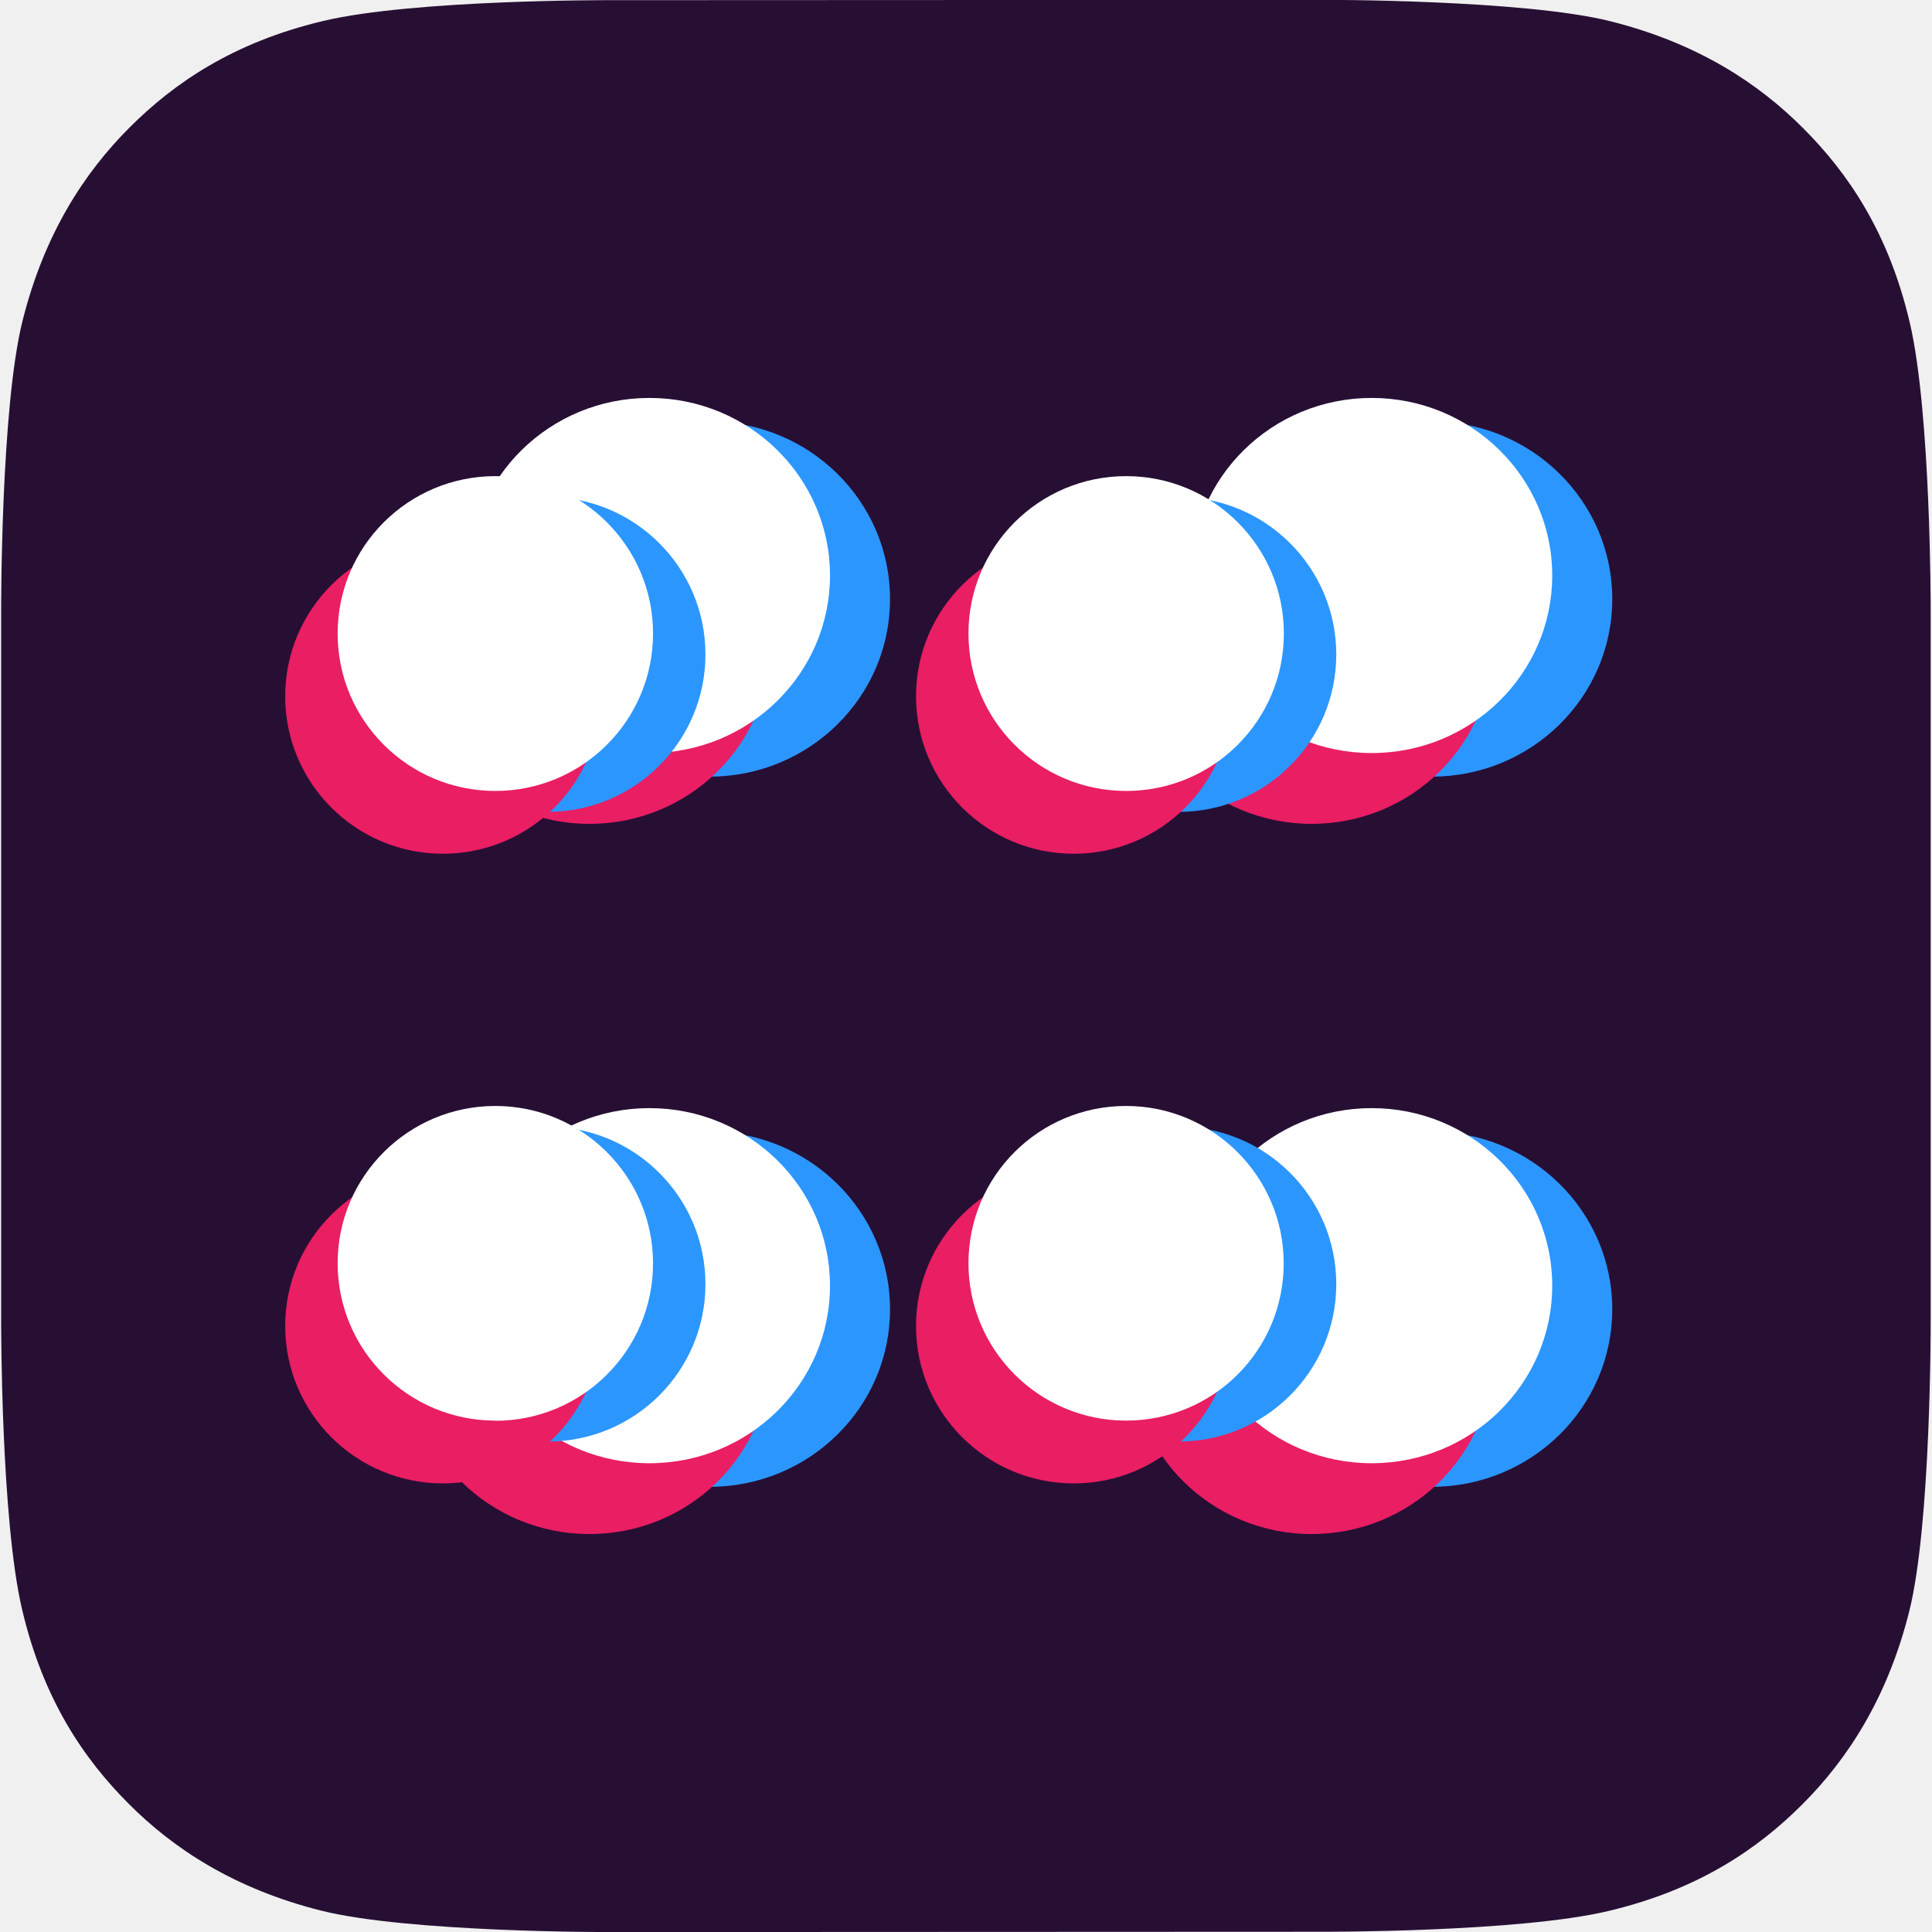
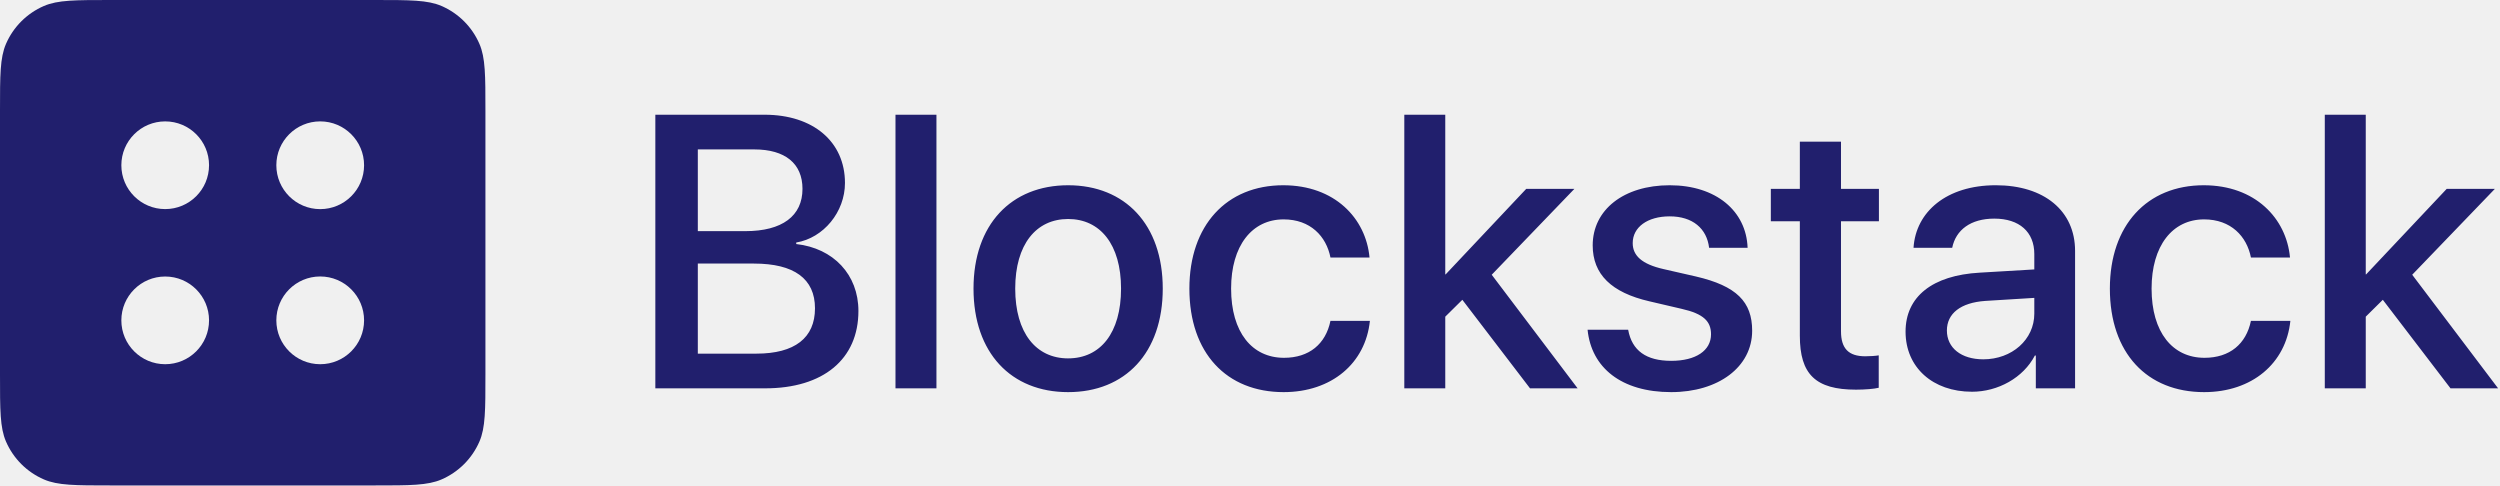
- <svg xmlns="http://www.w3.org/2000/svg" xmlns:xlink="http://www.w3.org/1999/xlink" width="64" height="64">
-   <g transform="matrix(.571428 0 0 .571428 -196.5717 169.1427)">
-     <path d="M455.923-219.32s.027 11.673-1.242 16.733-3.6 8.587-6.182 11.173c-2.594 2.597-6.03 4.96-11.268 6.2s-16.603 1.2-16.603 1.2l-41.3.018s-11.66.027-16.712-1.243-8.577-3.604-11.16-6.2c-2.594-2.597-4.953-6.038-6.18-11.282s-1.207-16.623-1.207-16.623v-41.34s-.027-11.673 1.242-16.733 3.6-8.587 6.182-11.173c2.594-2.597 6.03-4.96 11.268-6.2s16.603-1.2 16.603-1.2l41.3-.018s11.66-.027 16.712 1.244 8.576 3.604 11.16 6.2c2.594 2.597 4.953 6.038 6.18 11.282s1.207 16.623 1.207 16.623z" fill="#270f34" fill-rule="evenodd" />
-     <use xlink:href="#G" fill="#2c96ff" />
-     <use xlink:href="#G" x="-6.958" y="2.737" fill="#e91e63" />
-     <use xlink:href="#G" x="-3.48" y="-1.368" fill="#fff" />
-     <g fill-rule="evenodd" transform="translate(334.976 -295.086)">
-       <mask id="A" fill="#fff">
-         <use xlink:href="#D" />
-       </mask>
-       <path d="M40.778 46.152c-5.05 0-9.142-4.086-9.142-9.125S35.73 27.9 40.778 27.9s9.142 4.086 9.142 9.125-4.093 9.125-9.142 9.125zm36.57 0c-5.05 0-9.142-4.086-9.142-9.125s4.093-9.125 9.142-9.125 9.142 4.086 9.142 9.125-4.093 9.125-9.142 9.125zm0 36.502c-5.05 0-9.142-4.086-9.142-9.125s4.093-9.125 9.142-9.125 9.142 4.086 9.142 9.125-4.093 9.125-9.142 9.125zm-36.57 0c-5.05 0-9.142-4.086-9.142-9.125s4.093-9.125 9.142-9.125 9.142 4.086 9.142 9.125-4.093 9.125-9.142 9.125z" mask="url(#A)" fill="#2c96ff" />
-       <mask id="B" fill="#fff">
-         <use xlink:href="#E" />
-       </mask>
-       <path d="M34.7 48.578c-5.05 0-9.142-4.086-9.142-9.125s4.093-9.125 9.142-9.125 9.142 4.086 9.142 9.125-4.093 9.125-9.142 9.125zm36.57 0c-5.05 0-9.142-4.086-9.142-9.125s4.093-9.125 9.142-9.125 9.142 4.086 9.142 9.125-4.093 9.125-9.142 9.125zm0 36.502c-5.05 0-9.142-4.086-9.142-9.125s4.093-9.125 9.142-9.125 9.142 4.086 9.142 9.125-4.093 9.125-9.142 9.125zm-36.57 0c-5.05 0-9.142-4.086-9.142-9.125S29.65 66.83 34.7 66.83s9.142 4.086 9.142 9.125S39.75 85.08 34.7 85.08z" mask="url(#B)" fill="#e91e63" />
-       <mask id="C" fill="#fff">
-         <use xlink:href="#F" />
-       </mask>
-       <path d="M37.74 44.938c-5.05 0-9.142-4.086-9.142-9.125s4.093-9.125 9.142-9.125 9.142 4.086 9.142 9.125-4.093 9.125-9.142 9.125zm36.57 0c-5.05 0-9.142-4.086-9.142-9.125s4.093-9.125 9.142-9.125 9.142 4.086 9.142 9.125-4.093 9.125-9.142 9.125zm0 36.502c-5.05 0-9.142-4.086-9.142-9.125S69.26 63.2 74.3 63.2s9.142 4.086 9.142 9.125S79.36 81.44 74.3 81.44zm-36.57 0c-5.05 0-9.142-4.086-9.142-9.125S32.7 63.2 37.74 63.2s9.142 4.086 9.142 9.125-4.093 9.125-9.142 9.125z" mask="url(#C)" fill="#fff" />
-     </g>
-   </g>
-   <defs>
-     <path d="M111.845 76.68s.027 11.673-1.242 16.733-3.6 8.587-6.182 11.173c-2.594 2.597-6.03 4.96-11.268 6.2s-16.603 1.2-16.603 1.2l-41.3.014s-11.66.027-16.712-1.243-8.577-3.604-11.16-6.2c-2.594-2.597-4.953-6.038-6.18-11.282S0 76.66 0 76.66V35.32s-.027-11.673 1.242-16.733S4.842 10 7.424 7.416c2.594-2.597 6.03-4.96 11.268-6.2S35.296.018 35.296.018L76.585 0s11.66-.027 16.712 1.244 8.576 3.604 11.16 6.2c2.594 2.597 4.953 6.038 6.18 11.282s1.207 16.623 1.207 16.623z" id="D" />
-     <path d="M111.845 76.68s.027 11.673-1.242 16.733-3.6 8.587-6.182 11.173c-2.594 2.597-6.03 4.96-11.268 6.2s-16.603 1.2-16.603 1.2l-41.3.014s-11.66.027-16.712-1.243-8.577-3.604-11.16-6.2c-2.594-2.597-4.953-6.038-6.18-11.282S0 76.66 0 76.66V35.32s-.027-11.673 1.242-16.733S4.842 10 7.424 7.416c2.594-2.597 6.03-4.96 11.268-6.2S35.296.018 35.296.018L76.585 0s11.66-.027 16.712 1.244 8.576 3.604 11.16 6.2c2.594 2.597 4.953 6.038 6.18 11.282s1.207 16.623 1.207 16.623z" id="E" />
-     <path d="M111.845 76.68s.027 11.673-1.242 16.733-3.6 8.587-6.182 11.173c-2.594 2.597-6.03 4.96-11.268 6.2s-16.603 1.2-16.603 1.2l-41.3.014s-11.66.027-16.712-1.243-8.577-3.604-11.16-6.2c-2.594-2.597-4.953-6.038-6.18-11.282S0 76.66 0 76.66V35.32s-.027-11.673 1.242-16.733S4.842 10 7.424 7.416c2.594-2.597 6.03-4.96 11.268-6.2S35.296.018 35.296.018L76.585 0s11.66-.027 16.712 1.244 8.576 3.604 11.16 6.2c2.594 2.597 4.953 6.038 6.18 11.282s1.207 16.623 1.207 16.623z" id="F" />
-     <path id="G" d="M385.13-250.977c-5.78 0-10.467-4.608-10.467-10.293s4.686-10.293 10.467-10.293 10.467 4.608 10.467 10.293-4.686 10.293-10.467 10.293zm41.868 0c-5.78 0-10.467-4.608-10.467-10.293s4.686-10.293 10.467-10.293 10.467 4.608 10.467 10.293-4.686 10.293-10.467 10.293zm0 41.17c-5.78 0-10.467-4.608-10.467-10.293s4.686-10.293 10.467-10.293 10.467 4.608 10.467 10.293-4.686 10.293-10.467 10.293zm-41.868 0c-5.78 0-10.467-4.608-10.467-10.293s4.686-10.293 10.467-10.293 10.467 4.608 10.467 10.293-4.686 10.293-10.467 10.293z" />
-   </defs>
+ <svg xmlns="http://www.w3.org/2000/svg" width="206" height="40" fill="none">
+   <path fill-rule="evenodd" clip-rule="evenodd" d="M.493 3.617C0 4.757 0 6.211 0 9.12v21.759c0 2.908 0 4.362.493 5.503a6 6 0 0 0 3.124 3.123C4.757 40 6.211 40 9.12 40h21.759c2.908 0 4.362 0 5.503-.494a6 6 0 0 0 3.123-3.123c.494-1.14.494-2.595.494-5.503V9.119c0-2.908 0-4.362-.494-5.502A6 6 0 0 0 36.382.493C35.242 0 33.787 0 30.879 0H9.119C6.212 0 4.758 0 3.618.493A6 6 0 0 0 .493 3.617zm25.892 13.615a3.615 3.615 0 1 1 0-7.23 3.615 3.615 0 0 1 0 7.23zm-9.16-3.616a3.613 3.613 0 1 1-7.226 0 3.613 3.613 0 0 1 7.227 0zm9.16 9.165a3.615 3.615 0 1 0 0 7.23 3.615 3.615 0 0 0 0-7.23zm-12.772.004a3.613 3.613 0 1 1-.001 7.226 3.613 3.613 0 0 1 0-7.226z" fill="#211F6D" />
+   <path d="M63.047 31.999c4.796 0 7.687-2.406 7.687-6.375 0-3-2.063-5.172-5.125-5.515v-.125c2.25-.375 4.016-2.516 4.016-4.906 0-3.406-2.625-5.625-6.625-5.625h-9v22.546h9.047zM57.5 12.312h4.656c2.531 0 3.969 1.156 3.969 3.25 0 2.234-1.672 3.484-4.703 3.484H57.5v-6.734zm0 16.828v-7.422h4.625c3.312 0 5.03 1.25 5.03 3.687 0 2.438-1.671 3.735-4.827 3.735H57.5zm16.288 2.859h3.375V9.453h-3.375v22.546zm14.226.312c4.703 0 7.797-3.234 7.797-8.53 0-5.282-3.11-8.516-7.797-8.516-4.688 0-7.797 3.234-7.797 8.515 0 5.297 3.094 8.531 7.797 8.531zm0-2.78c-2.64 0-4.36-2.094-4.36-5.75 0-3.641 1.72-5.735 4.36-5.735 2.64 0 4.36 2.094 4.36 5.734 0 3.657-1.704 5.75-4.36 5.75zm24.835-8.313c-.297-3.234-2.875-5.953-7.109-5.953-4.672 0-7.735 3.297-7.735 8.515 0 5.313 3.063 8.531 7.766 8.531 3.953 0 6.75-2.375 7.109-5.874h-3.25c-.391 1.906-1.75 3.046-3.828 3.046-2.625 0-4.359-2.093-4.359-5.703 0-3.53 1.718-5.703 4.328-5.703 2.203 0 3.515 1.391 3.859 3.141h3.219zm6.273 1.391h-.032V9.453h-3.375v22.546h3.375v-5.906l1.407-1.39 5.577 7.296h3.922l-7.078-9.36 6.813-7.077h-3.969l-6.64 7.047zm12.116-2.391c0 2.39 1.547 3.89 4.672 4.61l2.672.624c1.796.406 2.406 1.031 2.406 2.094 0 1.344-1.25 2.187-3.281 2.187-2.063 0-3.235-.843-3.547-2.562h-3.344c.313 3.125 2.781 5.14 6.891 5.14 3.874 0 6.671-2.062 6.671-5.062 0-2.375-1.281-3.687-4.64-4.468l-2.672-.61c-1.781-.406-2.531-1.11-2.531-2.14 0-1.313 1.219-2.203 3.047-2.203 1.89 0 3.062 1 3.249 2.593h3.172c-.109-3.031-2.593-5.156-6.421-5.156-3.782 0-6.344 2.016-6.344 4.953zm17.069-8.547v3.891h-2.39v2.672h2.39v9.437c0 3.172 1.297 4.437 4.625 4.437.75 0 1.5-.062 1.875-.156V29.28c-.218.047-.765.078-1.109.078-1.375 0-2-.64-2-2.062v-9.062h3.125v-2.672h-3.125v-3.89h-3.391zm15.117 17.937c-1.813 0-3-.937-3-2.375 0-1.406 1.141-2.296 3.156-2.437l4.047-.25v1.297c0 2.14-1.844 3.765-4.203 3.765zm-.938 2.672c2.157 0 4.235-1.156 5.188-2.984h.078v2.703h3.234V20.67c0-3.297-2.547-5.406-6.531-5.406-4.062 0-6.593 2.188-6.781 5.156h3.187c.297-1.468 1.516-2.406 3.469-2.406 2.062 0 3.297 1.094 3.297 2.922v1.265l-4.5.266c-3.906.219-6.109 1.984-6.109 4.86 0 2.952 2.25 4.952 5.468 4.952zm26.21-11.062c-.297-3.234-2.875-5.953-7.109-5.953-4.672 0-7.734 3.297-7.734 8.515 0 5.313 3.062 8.531 7.765 8.531 3.953 0 6.75-2.375 7.109-5.874h-3.25c-.39 1.906-1.749 3.046-3.828 3.046-2.624 0-4.359-2.093-4.359-5.703 0-3.53 1.719-5.703 4.328-5.703 2.203 0 3.516 1.391 3.859 3.141h3.219zm6.273 1.391h-.031V9.453h-3.375v22.546h3.375v-5.906l1.406-1.39 5.578 7.296h3.922l-7.078-9.36 6.812-7.077h-3.969l-6.64 7.047z" fill="#211F6D" />
</svg>
